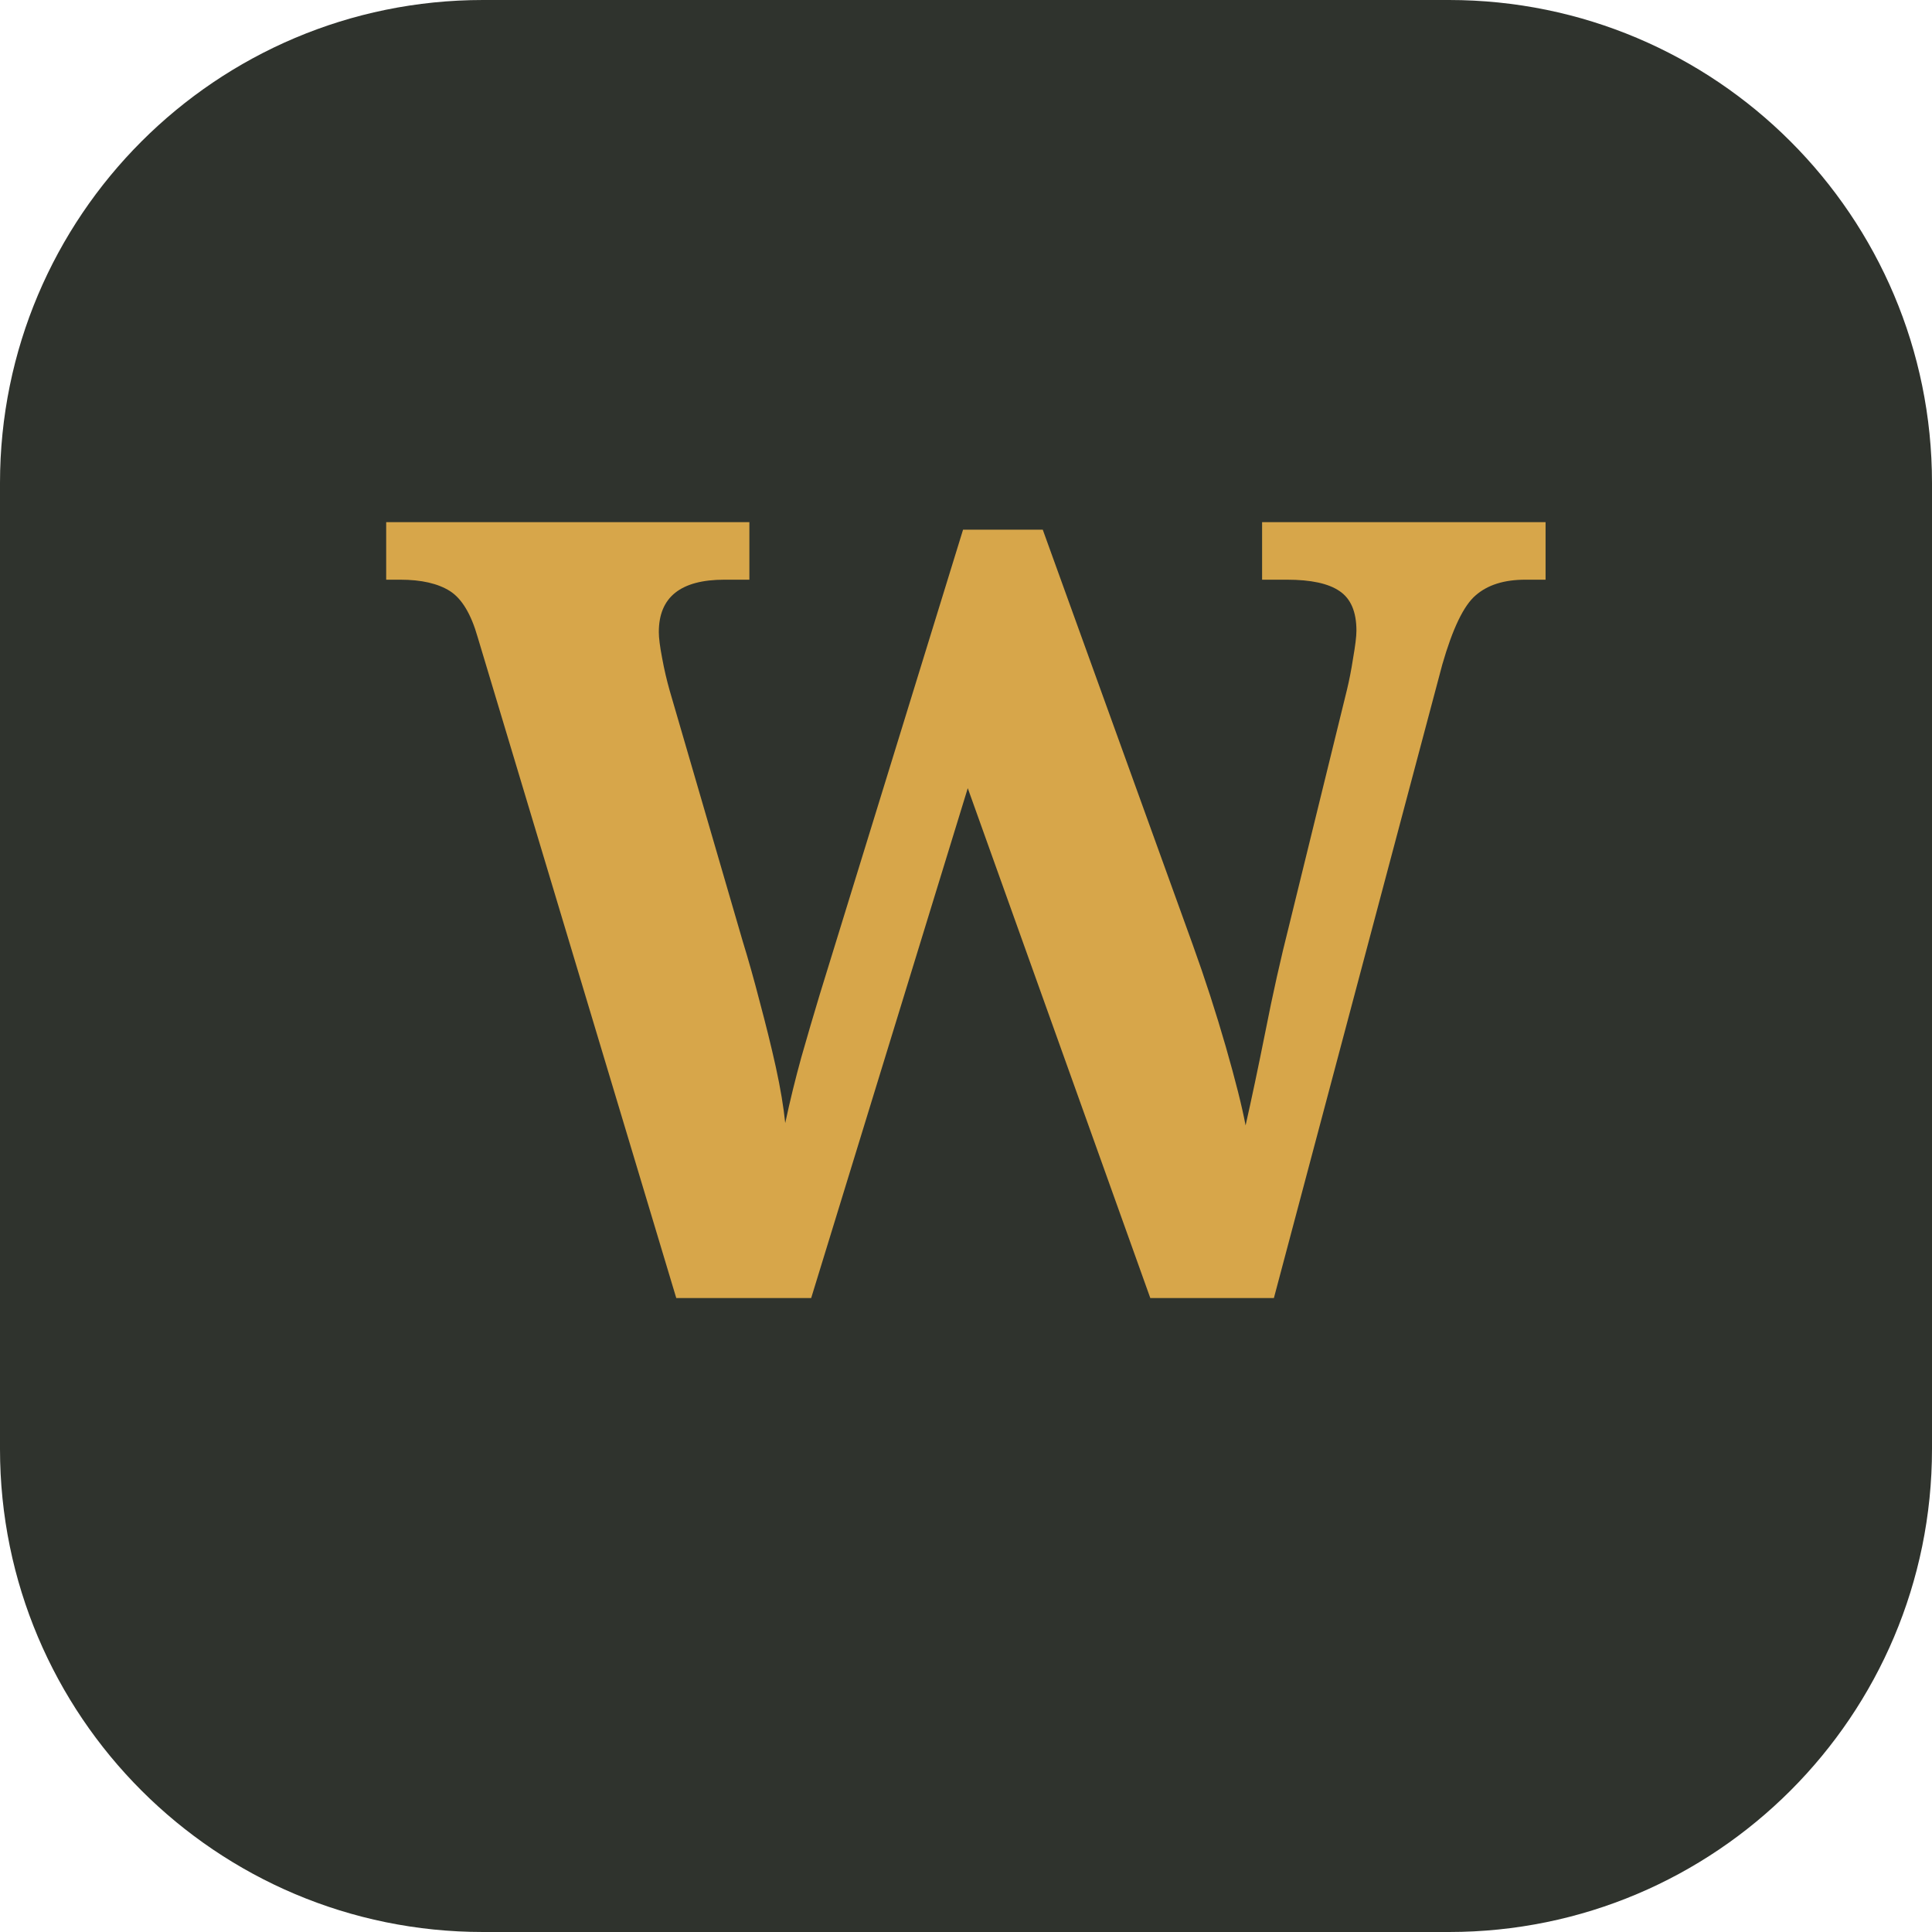
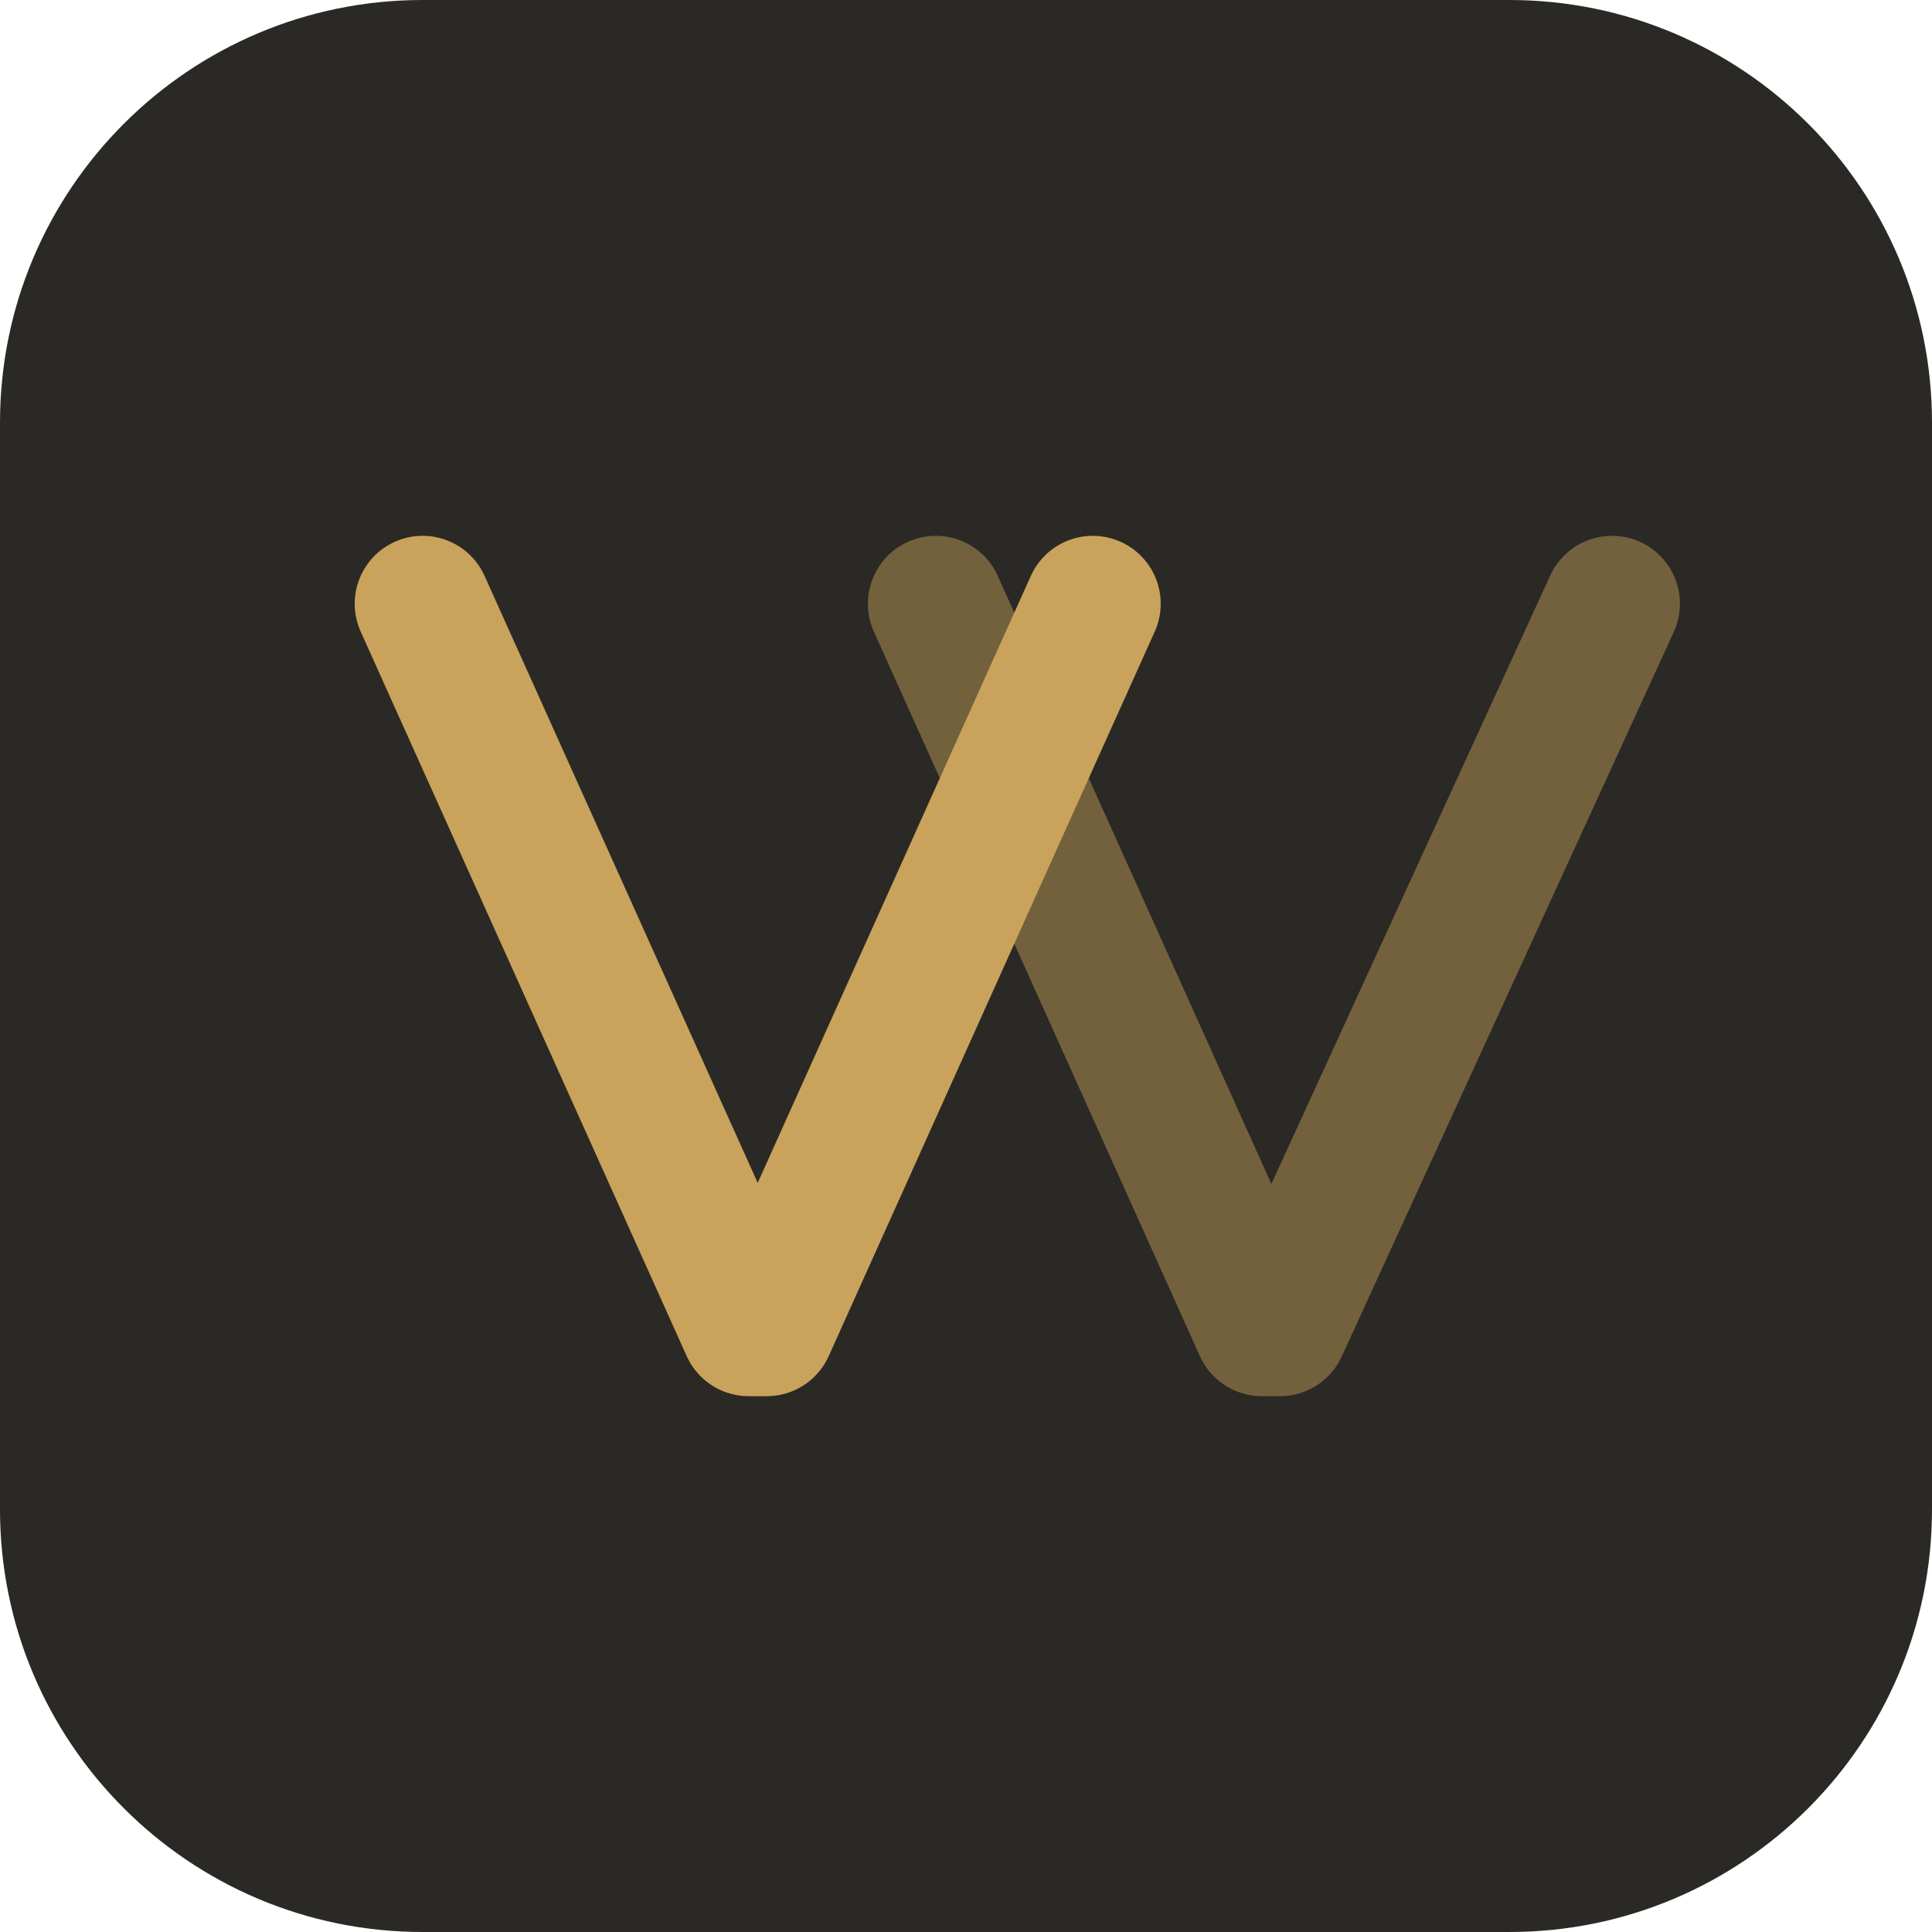
- <svg xmlns="http://www.w3.org/2000/svg" viewBox="0 0 64 64" role="img" aria-label="WedHQ">
-   <rect width="64" height="64" rx="16" fill="#2f332d" />
-   <text x="32" y="43" fill="#d7a64a" font-family="Georgia, serif" font-size="36" font-weight="700" text-anchor="middle">W</text>
+ <svg xmlns="http://www.w3.org/2000/svg" viewBox="0 0 64 64">
+   <rect width="64" height="64" rx="14" fill="#2b2925" />
+   <path d="M14 20 24.8 44h.6L36.2 20" fill="none" stroke="#c9a35c" stroke-width="4.5" stroke-linecap="round" stroke-linejoin="round" />
+   <path d="M31 20 41.8 44h.6L53.4 20" fill="none" stroke="#c9a35c" stroke-width="4.5" stroke-linecap="round" stroke-linejoin="round" opacity="0.45" />
</svg>
